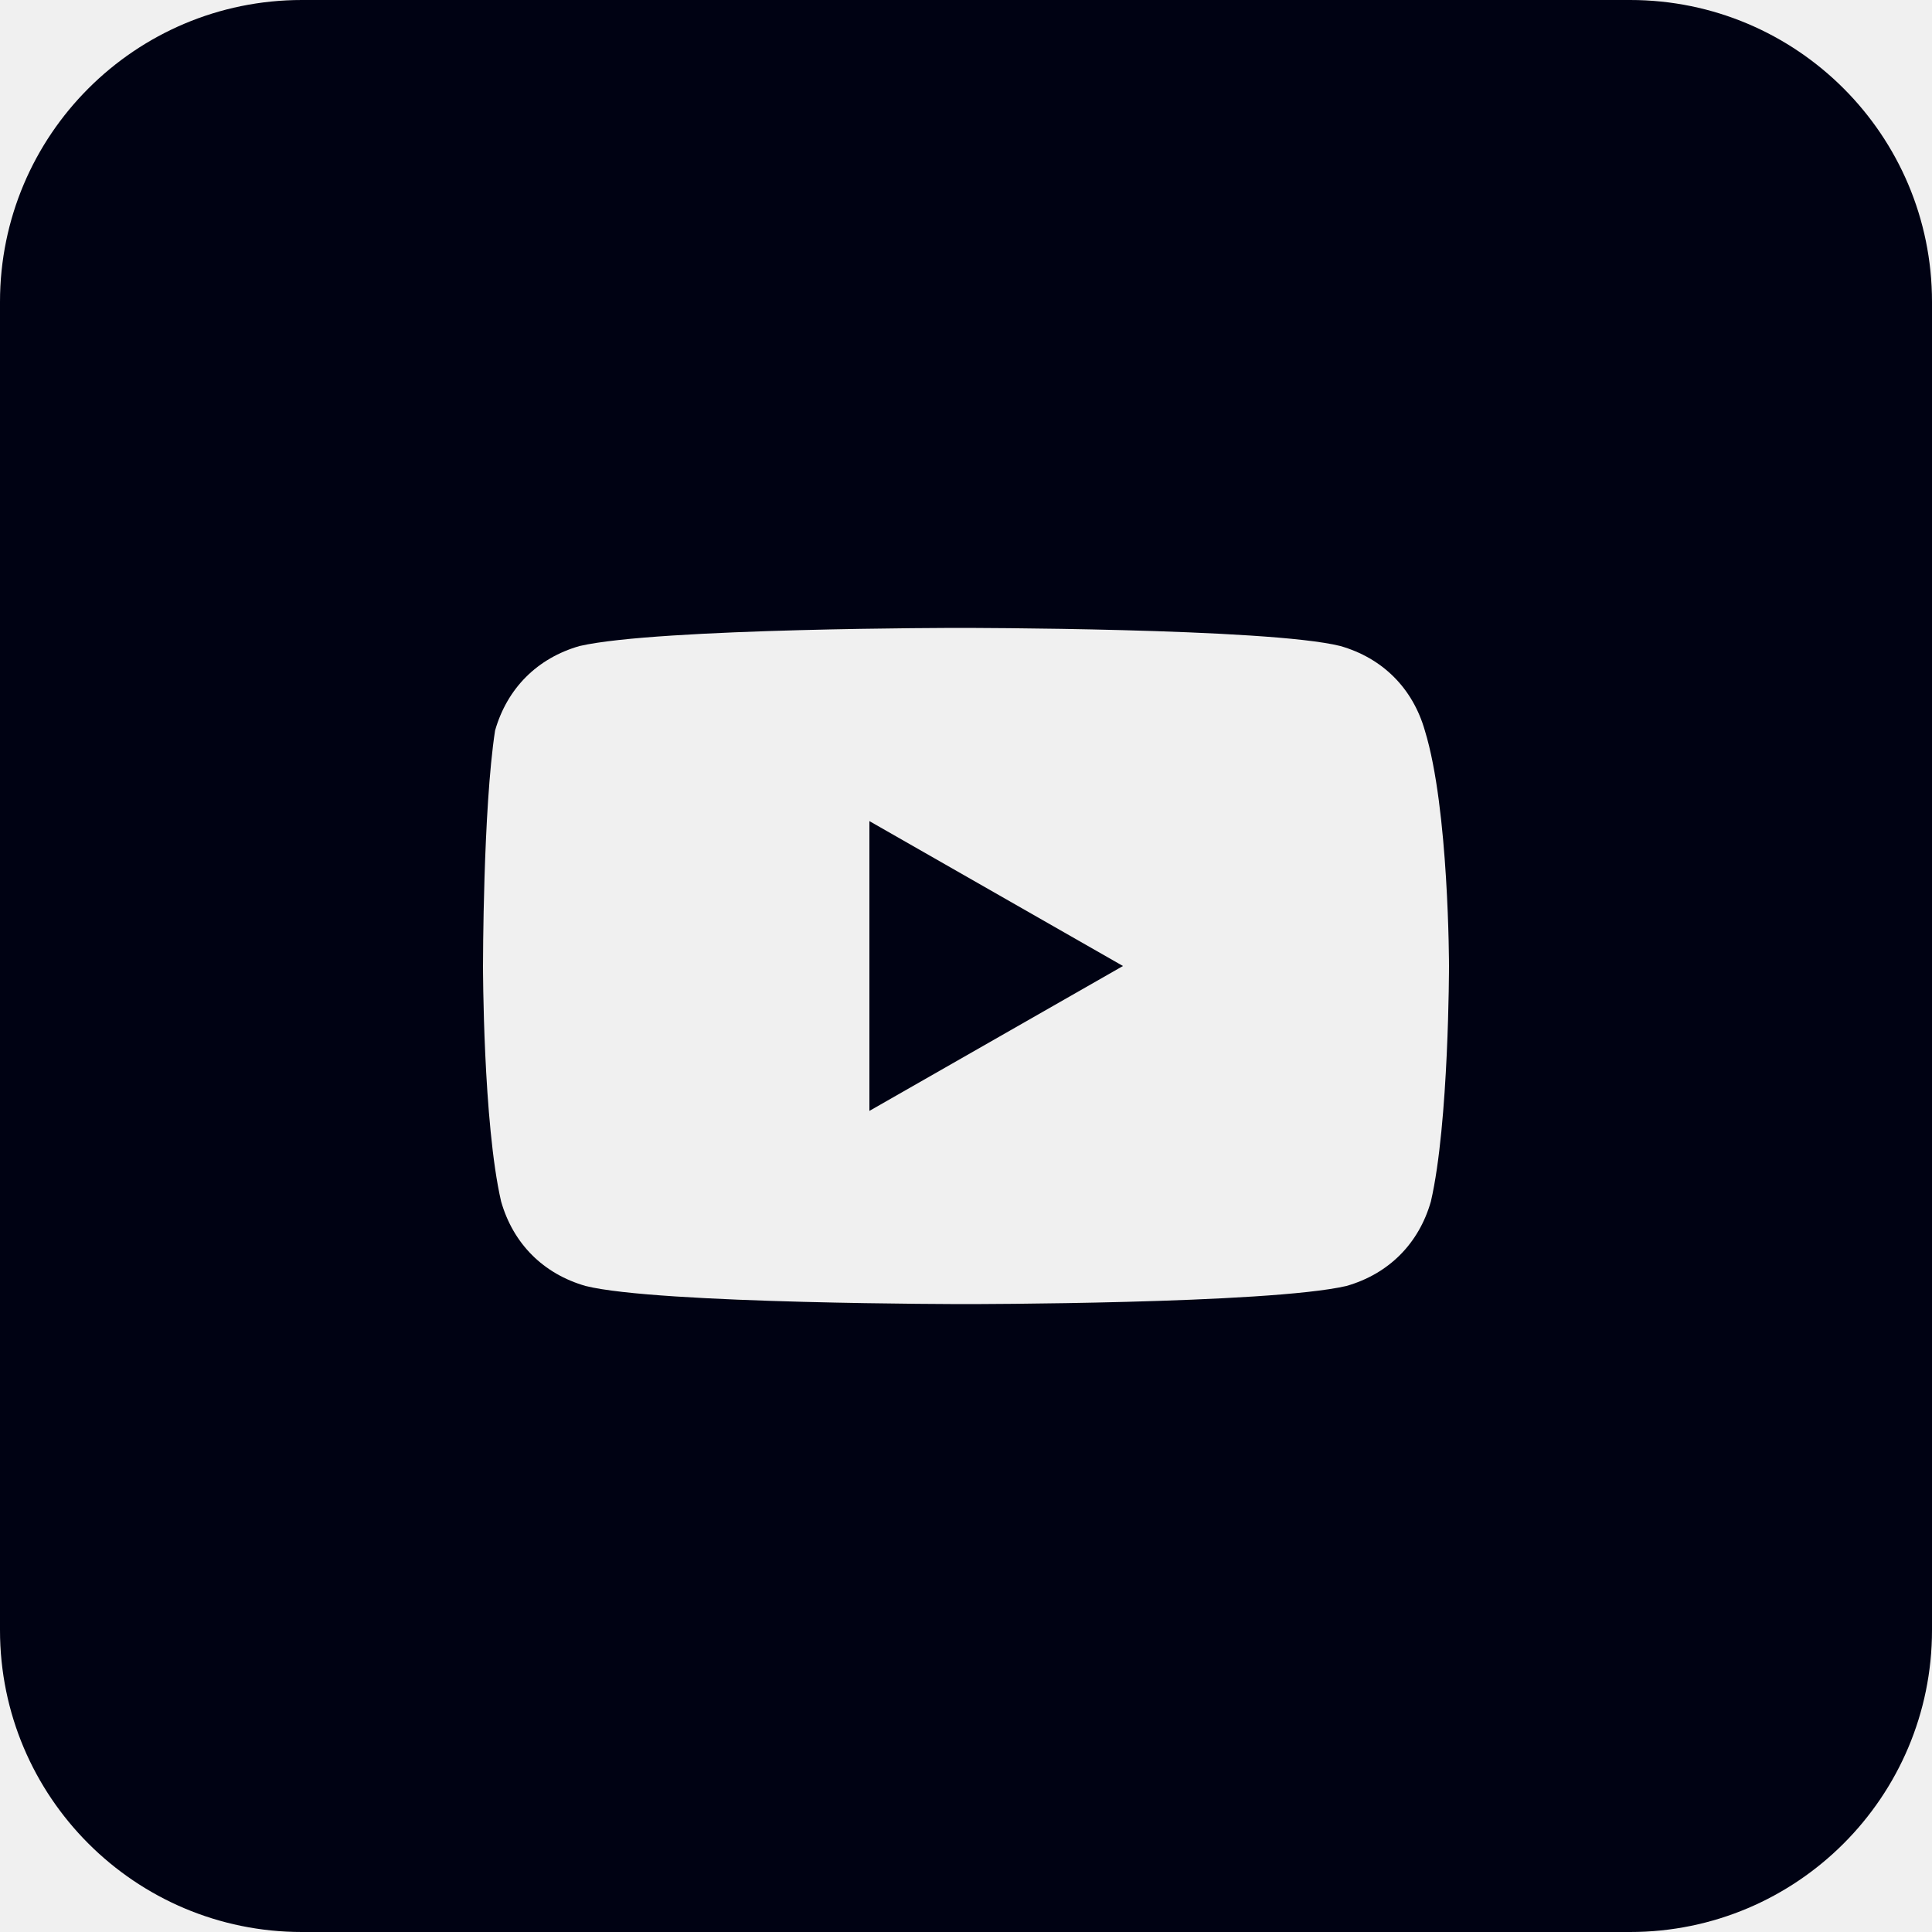
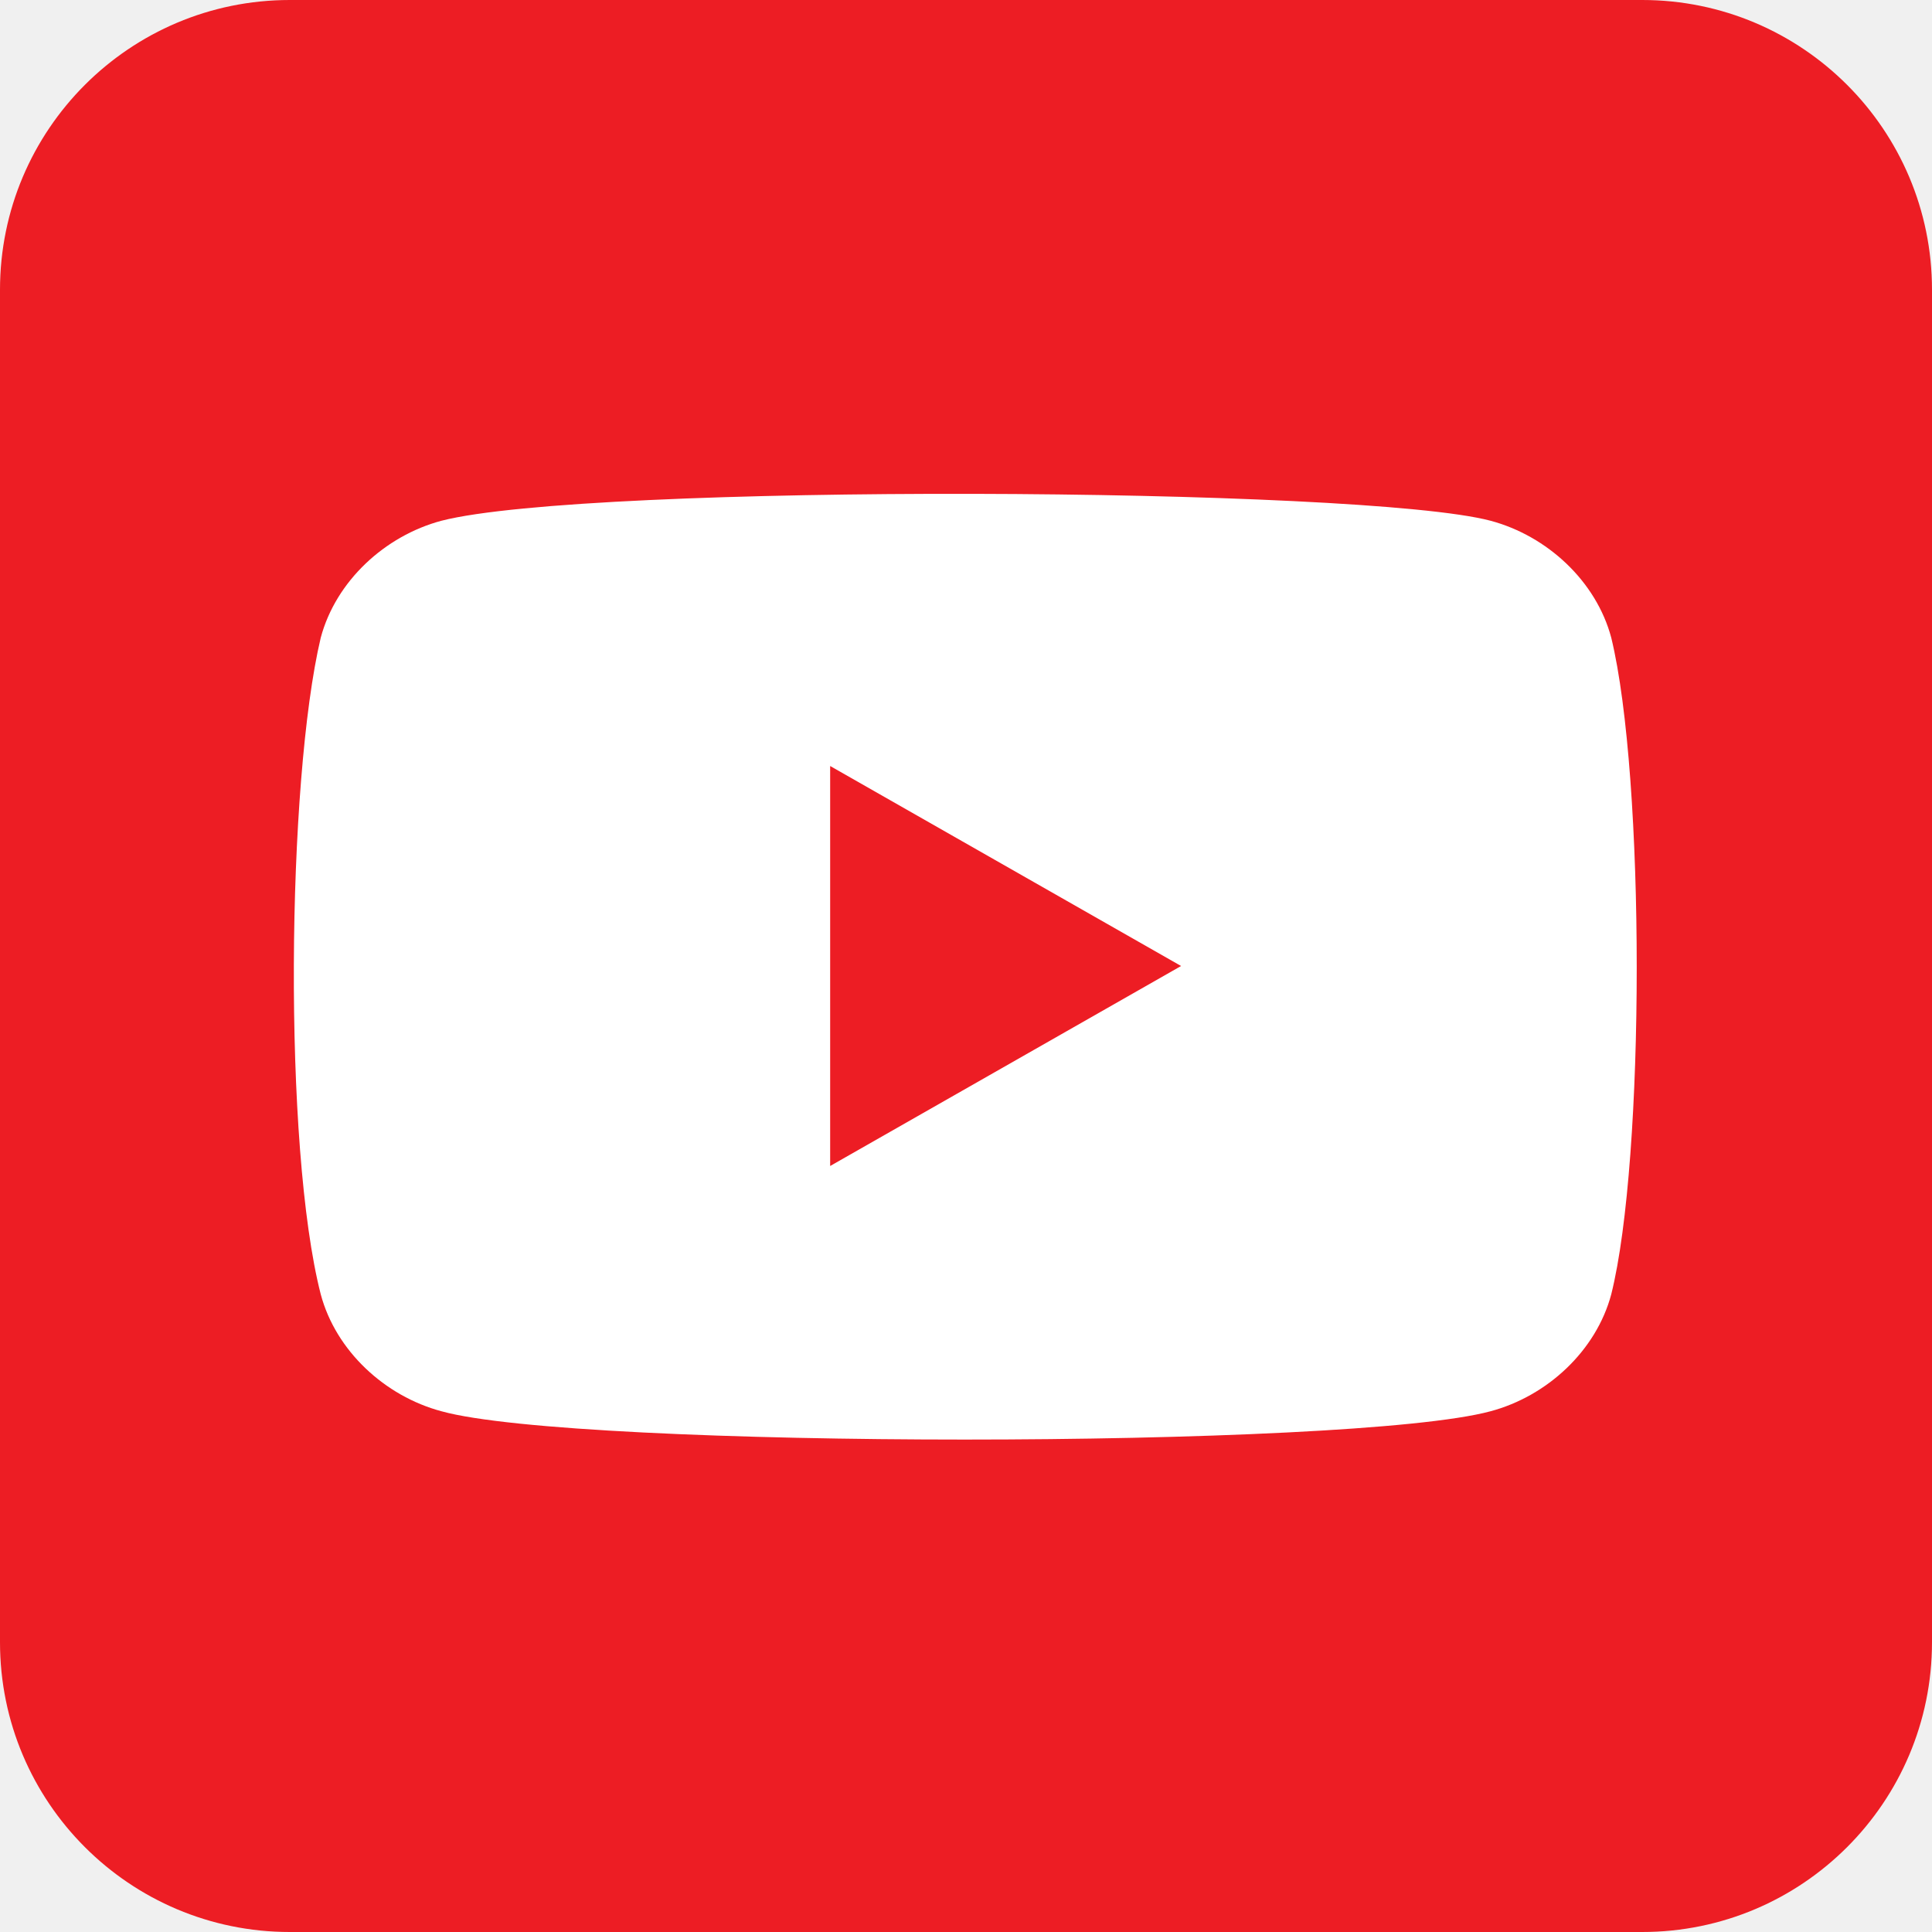
- <svg xmlns="http://www.w3.org/2000/svg" width="48" height="48" viewBox="0 0 48 48" fill="none">
-   <g id="icon_youtube">
-     <g id="youtube">
-       <path d="M27.9 24L21.6 20.4V27.6L27.9 24Z" fill="#000213" />
-       <path fill-rule="evenodd" clip-rule="evenodd" d="M0 7.5C0 3.358 3.358 0 7.5 0H40.5C44.642 0 48 3.358 48 7.5V40.5C48 44.642 44.642 48 40.5 48H7.5C3.358 48 0 44.642 0 40.5V7.5ZM33.3 16.05C34.35 16.35 35.1 17.1 35.4 18.15C36 20.1 36 24 36 24C36 24 36 27.9 35.55 29.85C35.25 30.9 34.5 31.65 33.45 31.95C31.5 32.4 24 32.4 24 32.4C24 32.4 16.35 32.4 14.55 31.95C13.5 31.65 12.75 30.9 12.45 29.85C12 27.9 12 24 12 24C12 24 12 20.1 12.3 18.15C12.6 17.1 13.35 16.35 14.4 16.05C16.35 15.6 23.85 15.6 23.85 15.6C23.85 15.6 31.5 15.6 33.3 16.05Z" fill="#000213" />
-     </g>
-   </g>
+ <svg xmlns="http://www.w3.org/2000/svg" aria-label="YouTube" role="img" viewBox="0 0 512 512" fill="#ed1d24">
+   <rect width="512" height="512" rx="15%" />
+   <path d="m427 169c-4-15-17-27-32-31-34-9-239-10-278 0-15 4-28 16-32 31-9 38-10 135 0 174 4 15 17 27 32 31 36 10 241 10 278 0 15-4 28-16 32-31 9-36 9-137 0-174" fill="#fff" />
+   <path d="m220 203v106l93-53" />
</svg>
